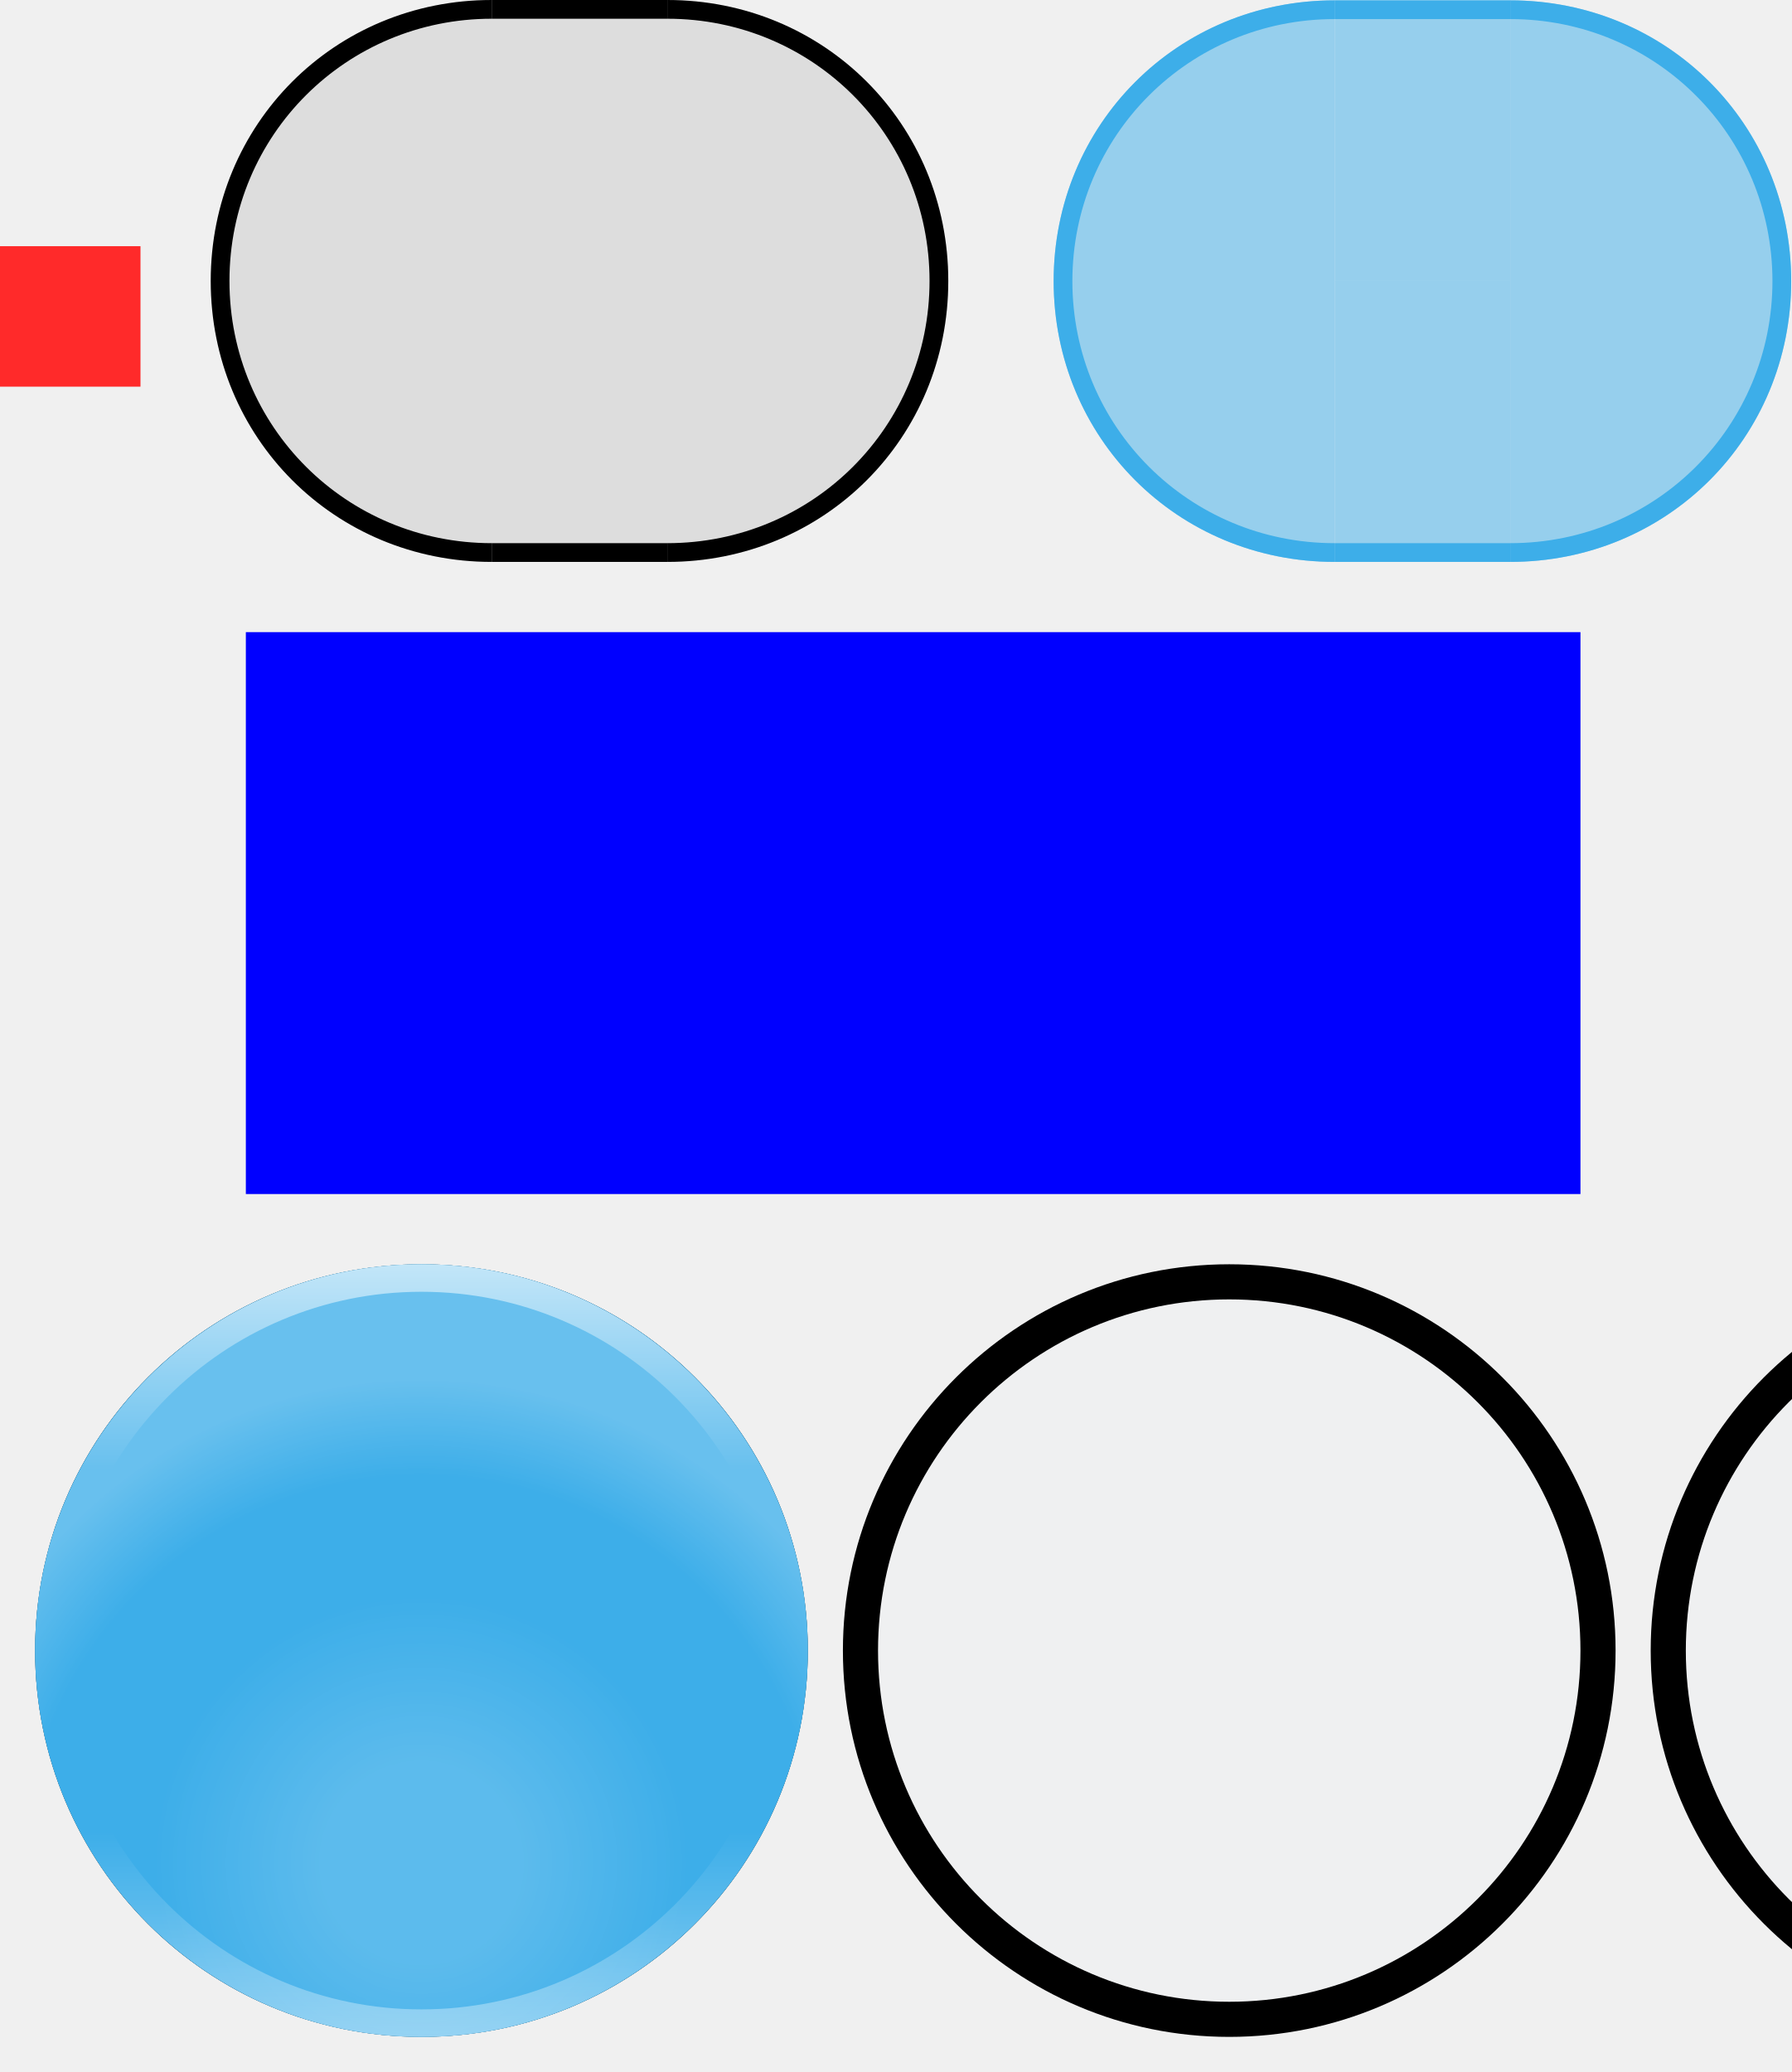
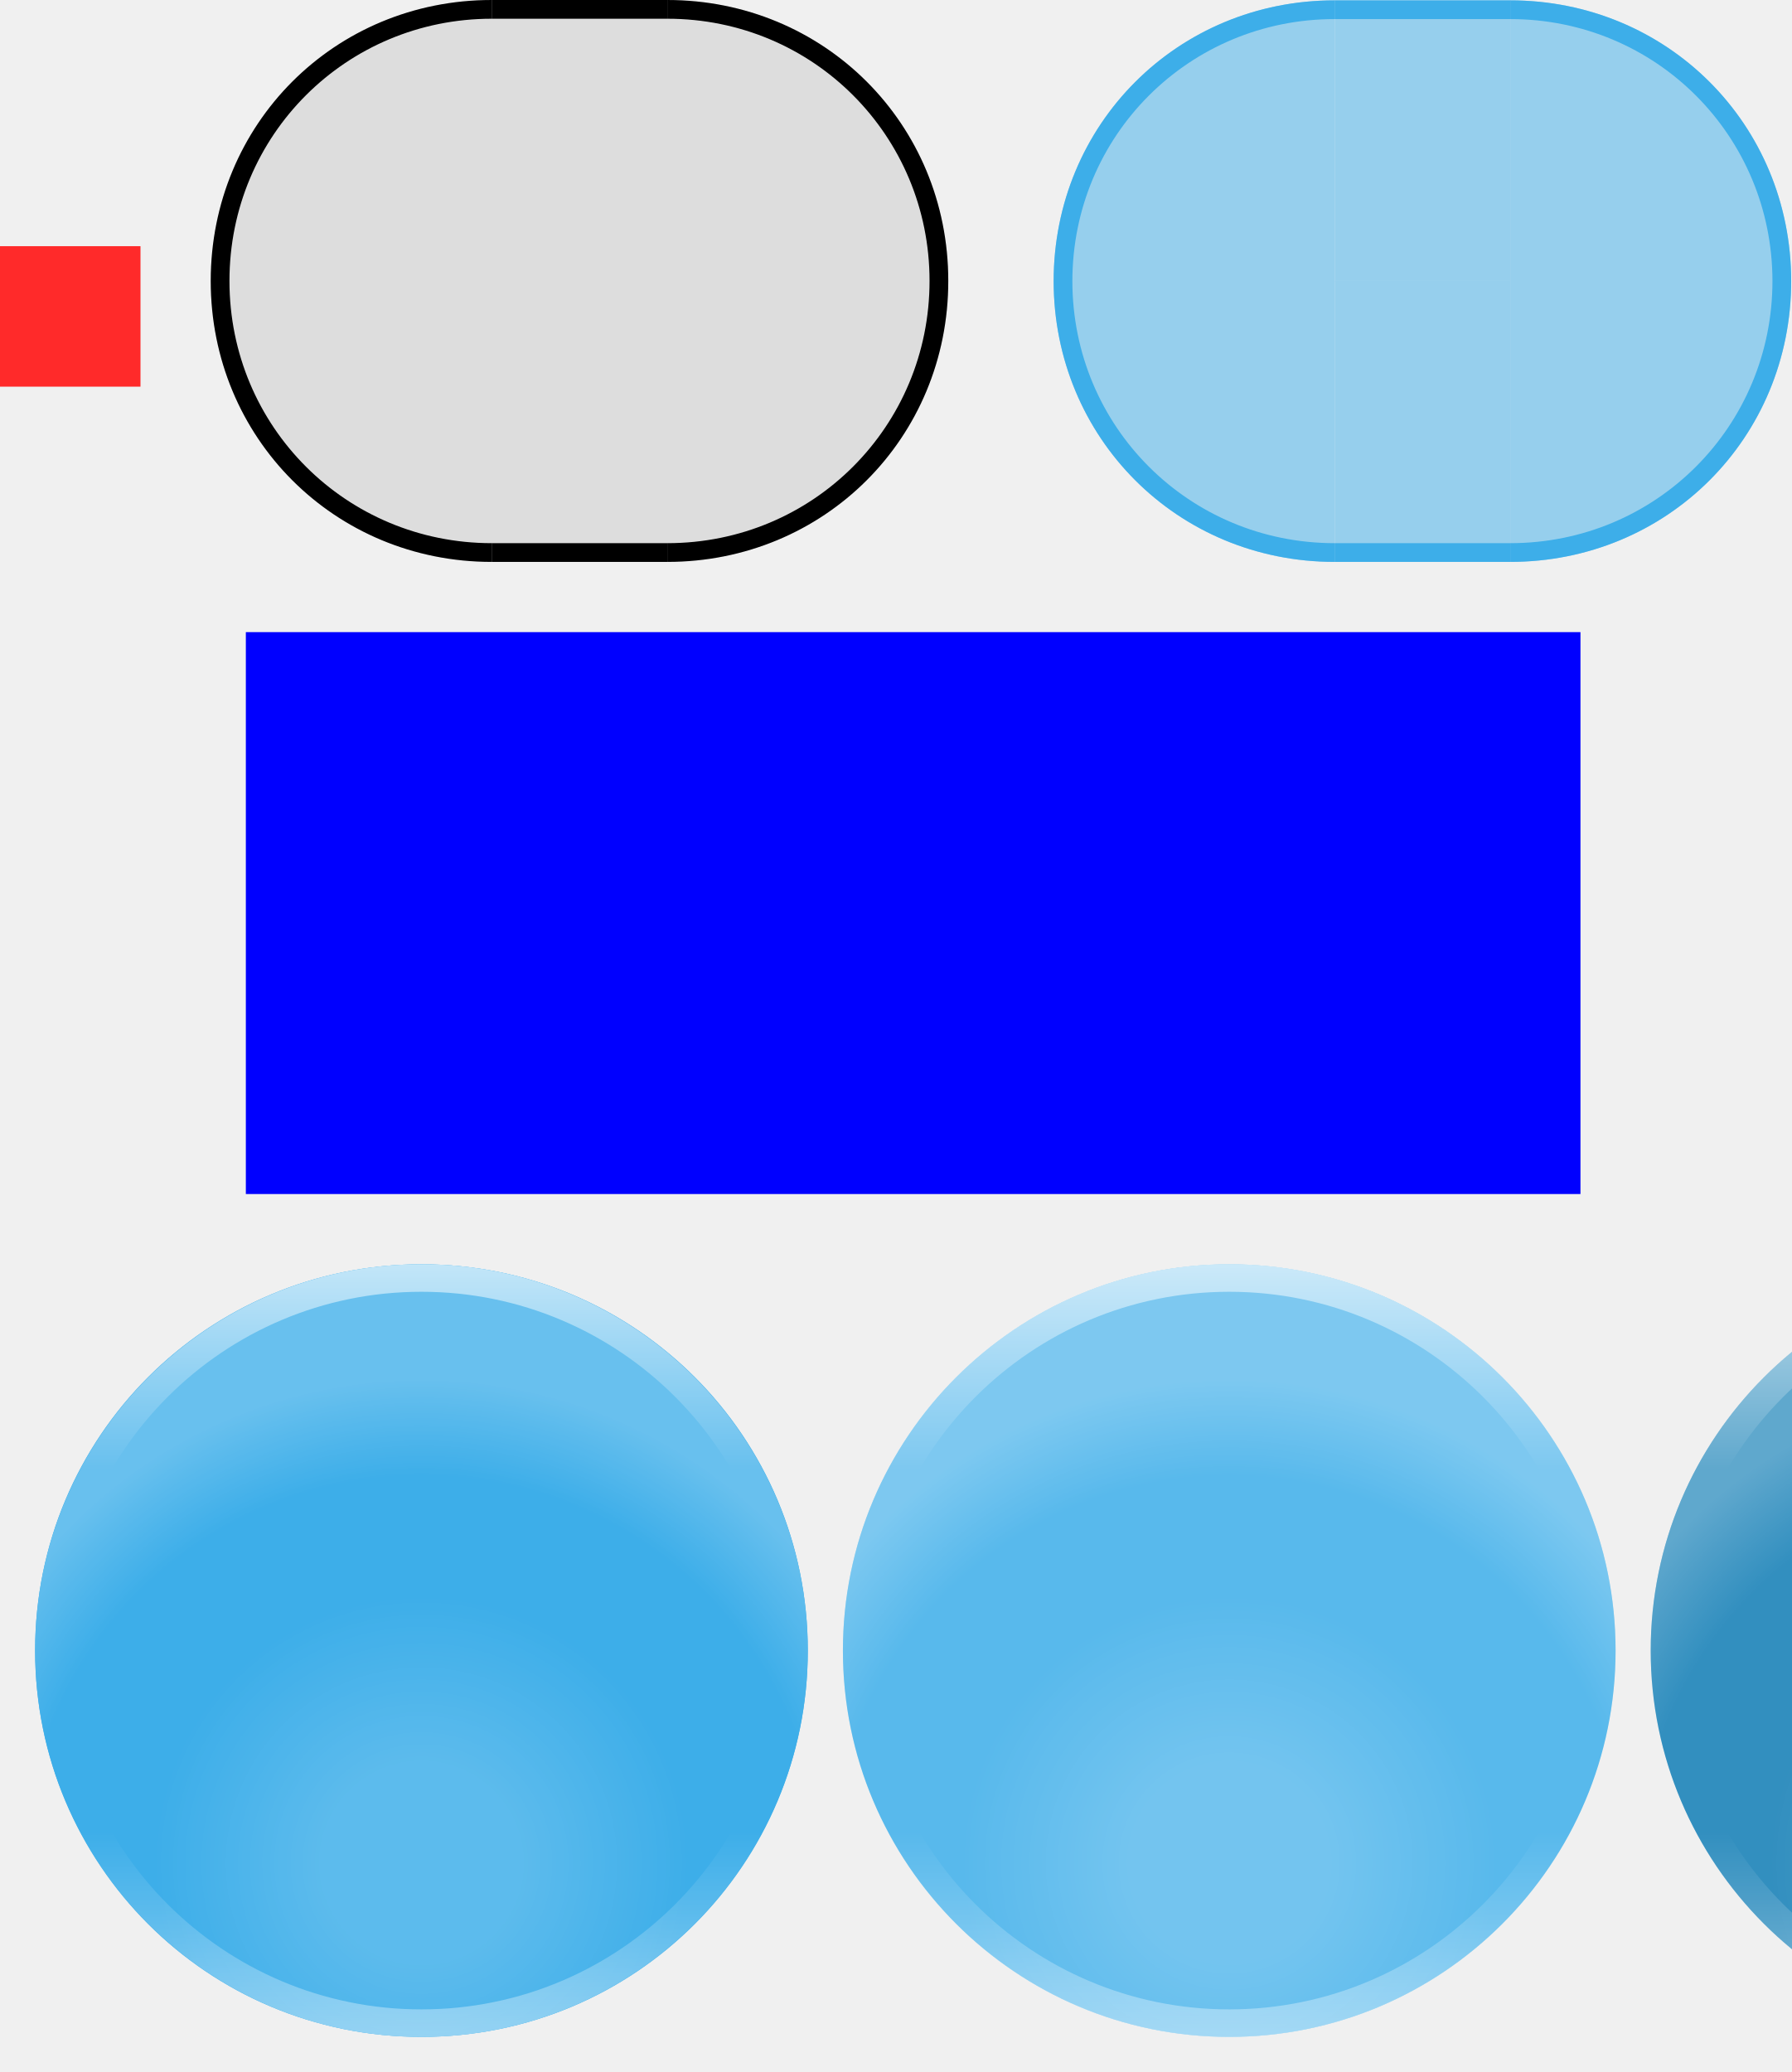
<svg xmlns="http://www.w3.org/2000/svg" xmlns:xlink="http://www.w3.org/1999/xlink" id="svg2" version="1.1" viewBox="0 0 51 59" width="51" height="59">
  <defs id="defs57">
    <radialGradient xlink:href="#shadow" id="radialGradient1675" cx="108" cy="111.5" fx="108" fy="111.5" r="11.5" gradientUnits="userSpaceOnUse" />
    <linearGradient id="shadow">
      <stop id="stop0" offset="0" style="stop-color:#000;stop-opacity:1" />
      <stop id="stop1" offset="0.739" style="stop-color:#000;stop-opacity:.2" />
      <stop id="stop2" offset="0.826" style="stop-color:#000;stop-opacity:.1" />
      <stop id="stop3" offset="0.87" style="stop-color:#000;stop-opacity:.05" />
      <stop id="stop4" offset="1" style="stop-color:#000;stop-opacity:0" />
    </linearGradient>
  </defs>
  <style id="current-color-scheme" type="text/css">.ColorScheme-Text {
            color:#232629;
            stop-color:#232629;
        }
        .ColorScheme-Background {
            color:#eff0f1;
            stop-color:#eff0f1;
        }
        .ColorScheme-Highlight {
            color:#3daee9;
            stop-color:#3daee9;
        }
        .ColorScheme-ButtonText {
            color:#232629;
            stop-color:#232629;
        }
        .ColorScheme-ButtonBackground {
            color:#eff0f1;
            stop-color:#eff0f1;
        }</style>
  <rect id="hint-stretch-borders" y="7.01" width="4" height="4" fill="#ff2a2a" x="0" />
  <g id="active-left">
    <g transform="matrix(0.5333333,0,0,0.5333333,14,-15.99)" id="g1088">
      <path id="path3239" fill="currentColor" class="ColorScheme-ButtonBackground" d="M 30,45 C 30,36.629 36.606,30 45,30 V 45" />
      <path id="path2278" fill="currentColor" class="ColorScheme-Highlight" d="M 30,45 C 30,36.629 36.606,30 45,30 V 45" opacity="0.50" />
      <path id="path2040" fill="currentColor" class="ColorScheme-Highlight" d="m 30,45 c 0,-8.371 6.606,-15 15,-15 v 1 c -7.751,0 -14,6.202 -14,14" />
    </g>
    <g transform="matrix(0.5333333,0,0,-0.5333333,14,32)" id="g1092">
      <path id="path3154" fill="currentColor" class="ColorScheme-ButtonBackground" d="M 30,45 C 30,36.629 36.606,30 45,30 V 45" />
      <path id="path2289" fill="currentColor" class="ColorScheme-Highlight" d="M 30,45 C 30,36.629 36.606,30 45,30 V 45" opacity="0.50" />
      <path id="path2291" fill="currentColor" class="ColorScheme-Highlight" d="m 30,45 c 0,-8.371 6.606,-15 15,-15 v 1 c -7.751,0 -14,6.202 -14,14" />
    </g>
  </g>
  <g id="active-right">
    <g transform="matrix(0,0.5333333,-0.5333333,0,67,-15.99)" id="g1097">
      <path id="path2987" fill="currentColor" class="ColorScheme-ButtonBackground" d="M 30,45 C 30,36.629 36.606,30 45,30 V 45" />
      <path id="path2283" fill="currentColor" class="ColorScheme-Highlight" d="M 30,45 C 30,36.629 36.606,30 45,30 V 45" opacity="0.50" />
      <path id="path2285" fill="currentColor" class="ColorScheme-Highlight" d="m 30,45 c 0,-8.371 6.606,-15 15,-15 v 1 c -7.751,0 -14,6.202 -14,14" />
    </g>
    <g transform="matrix(0,-0.5333333,-0.5333333,0,67,32)" id="g1101">
      <path id="path3070" fill="currentColor" class="ColorScheme-ButtonBackground" d="M 30,45 C 30,36.629 36.606,30 45,30 V 45" />
      <path id="path2295" fill="currentColor" class="ColorScheme-Highlight" d="M 30,45 C 30,36.629 36.606,30 45,30 V 45" opacity="0.50" />
      <path id="path2297" fill="currentColor" class="ColorScheme-Highlight" d="m 30,45 c 0,-8.371 6.606,-15 15,-15 v 1 c -7.751,0 -14,6.202 -14,14" />
    </g>
  </g>
  <g id="active-center">
    <g transform="matrix(1,0,0,0.5333333,-15,-15.99)" id="g1106">
      <path id="path2824" class="ColorScheme-ButtonBackground" d="m 53,30 h 5 v 15 h -5 z" style="fill:currentColor" />
      <path id="path2453" class="ColorScheme-Highlight" d="m 53,30 h 5 v 15 h -5 z" style="fill:currentColor;fill-rule:evenodd;opacity:.50" />
      <path fill="currentColor" id="path2455" class="ColorScheme-Highlight" d="m 53,31 h 5 v -1 h -5 z" />
    </g>
    <g transform="matrix(1,0,0,-0.5333333,-15,32)" id="g1110">
      <path id="path2905" class="ColorScheme-ButtonBackground" d="m 53,30 h 5 v 15 h -5 z" style="fill:currentColor;fill-rule:evenodd;" />
      <path id="path2644" class="ColorScheme-Highlight" d="m 53,30 h 5 v 15 h -5 z" style="fill:currentColor;fill-rule:evenodd;opacity:.50" />
      <path fill="currentColor" id="path2646" class="ColorScheme-Highlight" d="m 53,31 h 5 v -1 h -5 z" />
    </g>
  </g>
  <g id="inactive-left">
    <g transform="matrix(0.5333333,0,0,0.5333333,-10,-16)" id="g1115">
      <path fill="currentColor" id="path3759" class="ColorScheme-ButtonText" d="M 30,45 C 30,36.629 36.606,30 45,30 V 45" fill-opacity="0.09" />
      <path fill="currentColor" id="path3761" class="ColorScheme-Frame" d="m 30,45 c 0,-8.371 6.606,-15 15,-15 v 1 c -7.751,0 -14,6.202 -14,14" />
    </g>
    <g transform="matrix(0.5333333,0,0,-0.5333333,-10,32)" id="g1119">
      <path fill="currentColor" id="path3771" class="ColorScheme-ButtonText" d="M 30,45 C 30,36.629 36.606,30 45,30 V 45" fill-opacity="0.09" />
      <path fill="currentColor" id="path3773" class="ColorScheme-Frame" d="m 30,45 c 0,-8.371 6.606,-15 15,-15 v 1 c -7.751,0 -14,6.202 -14,14" />
    </g>
  </g>
  <g id="inactive-right">
    <g transform="matrix(0,0.5333333,-0.5333333,0,43,-16)" id="g1124">
      <path fill="currentColor" id="path3765" class="ColorScheme-ButtonText" d="M 30,45 C 30,36.629 36.606,30 45,30 V 45" fill-opacity="0.09" />
      <path fill="currentColor" id="path3767" class="ColorScheme-Frame" d="m 30,45 c 0,-8.371 6.606,-15 15,-15 v 1 c -7.751,0 -14,6.202 -14,14" />
    </g>
    <g transform="matrix(0,-0.5333333,-0.5333333,0,43,32)" id="g1128">
      <path fill="currentColor" id="path3777" class="ColorScheme-ButtonText" d="M 30,45 C 30,36.629 36.606,30 45,30 V 45" fill-opacity="0.09" />
      <path fill="currentColor" id="path3779" class="ColorScheme-Frame" d="m 30,45 c 0,-8.371 6.606,-15 15,-15 v 1 c -7.751,0 -14,6.202 -14,14" />
    </g>
  </g>
  <rect style="fill:#0000ff;stroke-width:145.989;stroke-linecap:round" id="hint-bar-size" width="38" height="16" x="7" y="18" />
  <g id="inactive-center">
    <g transform="matrix(1,0,0,0.5333333,-39,-16)" id="g1133">
      <path id="path3783" class="ColorScheme-ButtonText" d="m 53,30 h 5 v 15 h -5 z" fill-opacity="0.09" fill="currentColor" />
      <path fill="currentColor" id="path1207" class="ColorScheme-Frame" d="m 53,31 h 5 v -1 h -5 z" />
    </g>
    <g transform="matrix(1,0,0,-0.5333333,-39,32)" id="g1137">
      <path fill="currentColor" id="path3789" class="ColorScheme-ButtonText" d="m 53,30 h 5 v 15 h -5 z" fill-opacity="0.09" />
      <path fill="currentColor" id="path3791" class="ColorScheme-Frame" d="m 53,31 h 5 v -1 h -5 z" />
    </g>
  </g>
  <g id="handle" transform="translate(-66,21)">
    <path id="rect835-3-6" d="M 67,15 H 89 V 37 H 67 Z" fill="none" opacity="0.02" />
-     <rect id="rect841-6-6-5-3-3" class="ColorScheme-ButtonBackground" x="67" y="15" width="22" height="22" rx="11" fill="currentColor" fill-rule="evenodd" />
-     <path id="rect841-6" d="m 78,15 c -6.094,0 -11,4.906 -11,11 0,6.094 4.906,11 11,11 6.094,0 11,-4.906 11,-11 0,-6.094 -4.906,-11 -11,-11 z m 0,1 c 5.54,0 10,4.46 10,10 0,5.54 -4.46,10 -10,10 -5.54,0 -10,-4.46 -10,-10 0,-5.54 4.46,-10 10,-10 z" class="ColorScheme-Frame" fill="currentColor" fill-rule="evenodd" />
-   </g>
-   <g id="handle-active" transform="translate(-66,21)">
-     <path d="M 67,15 H 89 V 37 H 67 Z" fill="none" opacity="0.02" />
-     <rect class="ColorScheme-Highlight" x="67" y="15" width="22" height="22" rx="11" fill="currentColor" fill-rule="evenodd" />
-     <path d="m 78,15 c -6.094,0 -11,4.906 -11,11 0,6.094 4.906,11 11,11 6.094,0 11,-4.906 11,-11 0,-6.094 -4.906,-11 -11,-11 z m 0,1 c 5.54,0 10,4.46 10,10 0,5.54 -4.46,10 -10,10 -5.54,0 -10,-4.46 -10,-10 0,-5.54 4.46,-10 10,-10 z" class="ColorScheme-Highlight" fill="currentColor" fill-rule="evenodd" />
+     <rect id="rect841-6-6-5-3-3" class="ColorScheme-Highlight" x="67" y="15" width="22" height="22" rx="11" fill="currentColor" fill-rule="evenodd" />
+     <path id="rect841-6" d="m 78,15 c -6.094,0 -11,4.906 -11,11 0,6.094 4.906,11 11,11 6.094,0 11,-4.906 11,-11 0,-6.094 -4.906,-11 -11,-11 z m 0,1 c 5.54,0 10,4.46 10,10 0,5.54 -4.46,10 -10,10 -5.54,0 -10,-4.46 -10,-10 0,-5.54 4.46,-10 10,-10 z" class="ColorScheme-Highlight" fill="currentColor" fill-rule="evenodd" />
    <defs>
      <radialGradient id="swt" cx="78" cy="32.38" r="16.83" gradientUnits="userSpaceOnUse">
        <stop offset="0.675" stop-color="#ffffff" stop-opacity="0" />
        <stop offset="0.838" stop-color="#ffffff" stop-opacity="0.22" />
      </radialGradient>
      <radialGradient id="swg" cx="78" cy="32.05" r="7.59" gradientUnits="userSpaceOnUse">
        <stop offset="0.38" stop-color="#ffffff" stop-opacity="0.16" />
        <stop offset="0.69" stop-color="#ffffff" stop-opacity="0.08" />
        <stop offset="1" stop-color="#ffffff" stop-opacity="0" />
      </radialGradient>
      <linearGradient id="swr" x1="0" y1="15" x2="0" y2="37" gradientUnits="userSpaceOnUse">
        <stop offset="0" stop-color="#ffffff" stop-opacity="0.6" />
        <stop offset="0.265" stop-color="#ffffff" stop-opacity="0" />
        <stop offset="0.735" stop-color="#ffffff" stop-opacity="0" />
        <stop offset="1" stop-color="#ffffff" stop-opacity="0.4" />
      </linearGradient>
    </defs>
    <circle cx="78" cy="26" r="11" fill="url(#swt)" />
    <circle cx="78" cy="26" r="11" fill="url(#swg)" />
    <circle cx="78" cy="26" r="10.61" fill="none" stroke="url(#swr)" stroke-width="0.786" />
  </g>
  <g transform="translate(-30,-11)" id="handle-focus">
    <path id="rect1962" d="m 95,19 c -7,0 -13,6 -13,13 0,7 6,13 13,13 7,0 13,-6 13,-13 0,-7 -6,-13 -13,-13 z m 0,2 c 6,0 11,5 11,11 0,6 -5,11 -11,11 -6,0 -11,-5 -11,-11 0,-6 5,-11 11,-11 z" style="color:#3daee9;opacity:0.33;fill:currentColor;stop-color:#3daee9" class="ColorScheme-Highlight" />
  </g>
  <g id="handle-shadow" transform="matrix(1.076923,0,0,1.076923,-31.92308,-71.07693)">
    <rect id="rect3114-3-3" height="26" style="opacity:0.001;fill:#000000;fill-opacity:0.004" width="26" x="95" y="97" />
    <circle style="fill:url(#radialGradient1675);fill-opacity:1;fill-rule:evenodd" id="path1195-6" cx="108" cy="111.5" r="11.5" />
  </g>
  <g id="handle-hover" transform="translate(-38,-44)">
-     <path id="path4176" d="m 62,80 h 22 v 22 H 62 Z" fill="none" opacity="0.02" />
-     <rect id="rect4178" class="ColorScheme-ButtonFocus" x="62" y="80" width="22" height="22" rx="11" fill="currentColor" fill-rule="evenodd" />
-     <rect id="rect4180" class="ColorScheme-ButtonBackground" x="63" y="81" width="20" height="20" rx="10" fill="currentColor" fill-rule="evenodd" />
+     <circle cx="73" cy="91" r="11" class="ColorScheme-Highlight" fill="currentColor" />
+     <circle cx="73" cy="91" r="11" fill="#fff" fill-opacity="0.14" />
+     <defs>
+       <radialGradient id="swht" cx="73" cy="97.38" r="16.83" gradientUnits="userSpaceOnUse">
+         <stop offset="0.675" stop-color="#ffffff" stop-opacity="0" />
+         <stop offset="0.838" stop-color="#ffffff" stop-opacity="0.22" />
+       </radialGradient>
+       <radialGradient id="swhg" cx="73" cy="97.05" r="7.59" gradientUnits="userSpaceOnUse">
+         <stop offset="0.38" stop-color="#ffffff" stop-opacity="0.16" />
+         <stop offset="0.69" stop-color="#ffffff" stop-opacity="0.08" />
+         <stop offset="1" stop-color="#ffffff" stop-opacity="0" />
+       </radialGradient>
+       <linearGradient id="swhr" x1="0" y1="80" x2="0" y2="102" gradientUnits="userSpaceOnUse">
+         <stop offset="0" stop-color="#ffffff" stop-opacity="0.6" />
+         <stop offset="0.265" stop-color="#ffffff" stop-opacity="0" />
+         <stop offset="0.735" stop-color="#ffffff" stop-opacity="0" />
+         <stop offset="1" stop-color="#ffffff" stop-opacity="0.4" />
+       </linearGradient>
+     </defs>
+     <circle cx="73" cy="91" r="11" fill="url(#swht)" />
+     <circle cx="73" cy="91" r="11" fill="url(#swhg)" />
+     <circle cx="73" cy="91" r="10.61" fill="none" stroke="url(#swhr)" stroke-width="0.786" />
  </g>
  <g id="handle-pressed" transform="translate(-15,-44)">
-     <path id="path4342" d="m 62,80 h 22 v 22 H 62 Z" fill="none" opacity="0.02" />
-     <rect id="rect4344" class="ColorScheme-ButtonFocus" x="62" y="80" width="22" height="22" rx="11" fill="currentColor" fill-rule="evenodd" />
-     <rect id="rect4346" class="ColorScheme-ButtonBackground" x="63" y="81" width="20" height="20" rx="10" fill="currentColor" fill-rule="evenodd" />
+     <circle cx="73" cy="91" r="11" class="ColorScheme-Highlight" fill="currentColor" />
+     <circle cx="73" cy="91" r="11" fill="#000" fill-opacity="0.18" />
+     <defs>
+       <radialGradient id="swpt" cx="73" cy="97.38" r="16.83" gradientUnits="userSpaceOnUse">
+         <stop offset="0.675" stop-color="#ffffff" stop-opacity="0" />
+         <stop offset="0.838" stop-color="#ffffff" stop-opacity="0.22" />
+       </radialGradient>
+       <radialGradient id="swpg" cx="73" cy="97.05" r="7.59" gradientUnits="userSpaceOnUse">
+         <stop offset="0.38" stop-color="#ffffff" stop-opacity="0.16" />
+         <stop offset="0.69" stop-color="#ffffff" stop-opacity="0.08" />
+         <stop offset="1" stop-color="#ffffff" stop-opacity="0" />
+       </radialGradient>
+       <linearGradient id="swpr" x1="0" y1="80" x2="0" y2="102" gradientUnits="userSpaceOnUse">
+         <stop offset="0" stop-color="#ffffff" stop-opacity="0.6" />
+         <stop offset="0.265" stop-color="#ffffff" stop-opacity="0" />
+         <stop offset="0.735" stop-color="#ffffff" stop-opacity="0" />
+         <stop offset="1" stop-color="#ffffff" stop-opacity="0.4" />
+       </linearGradient>
+     </defs>
+     <circle cx="73" cy="91" r="11" fill="url(#swpt)" />
+     <circle cx="73" cy="91" r="11" fill="url(#swpg)" />
+     <circle cx="73" cy="91" r="10.61" fill="none" stroke="url(#swpr)" stroke-width="0.786" />
  </g>
</svg>
